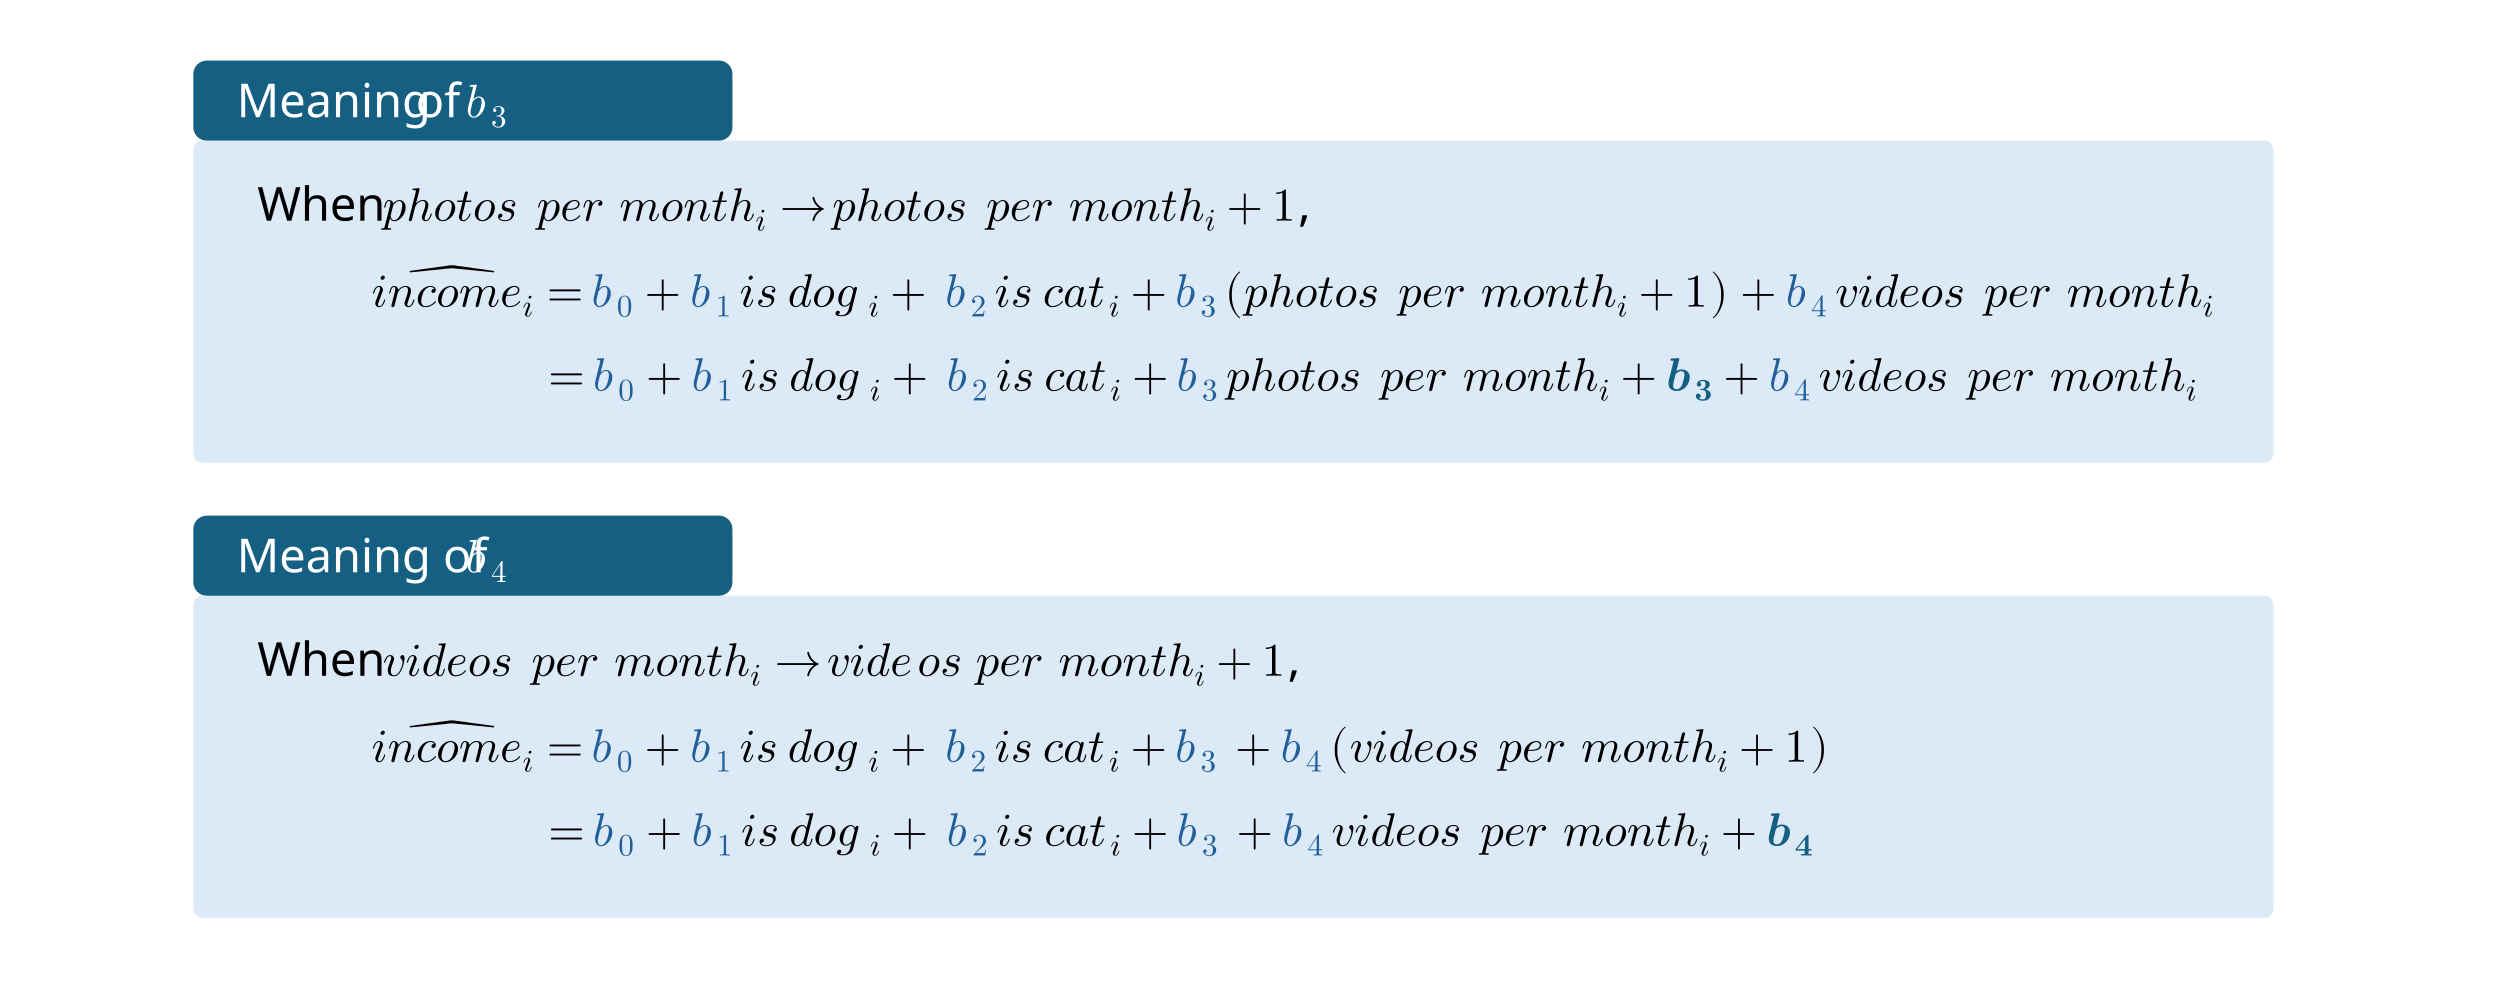
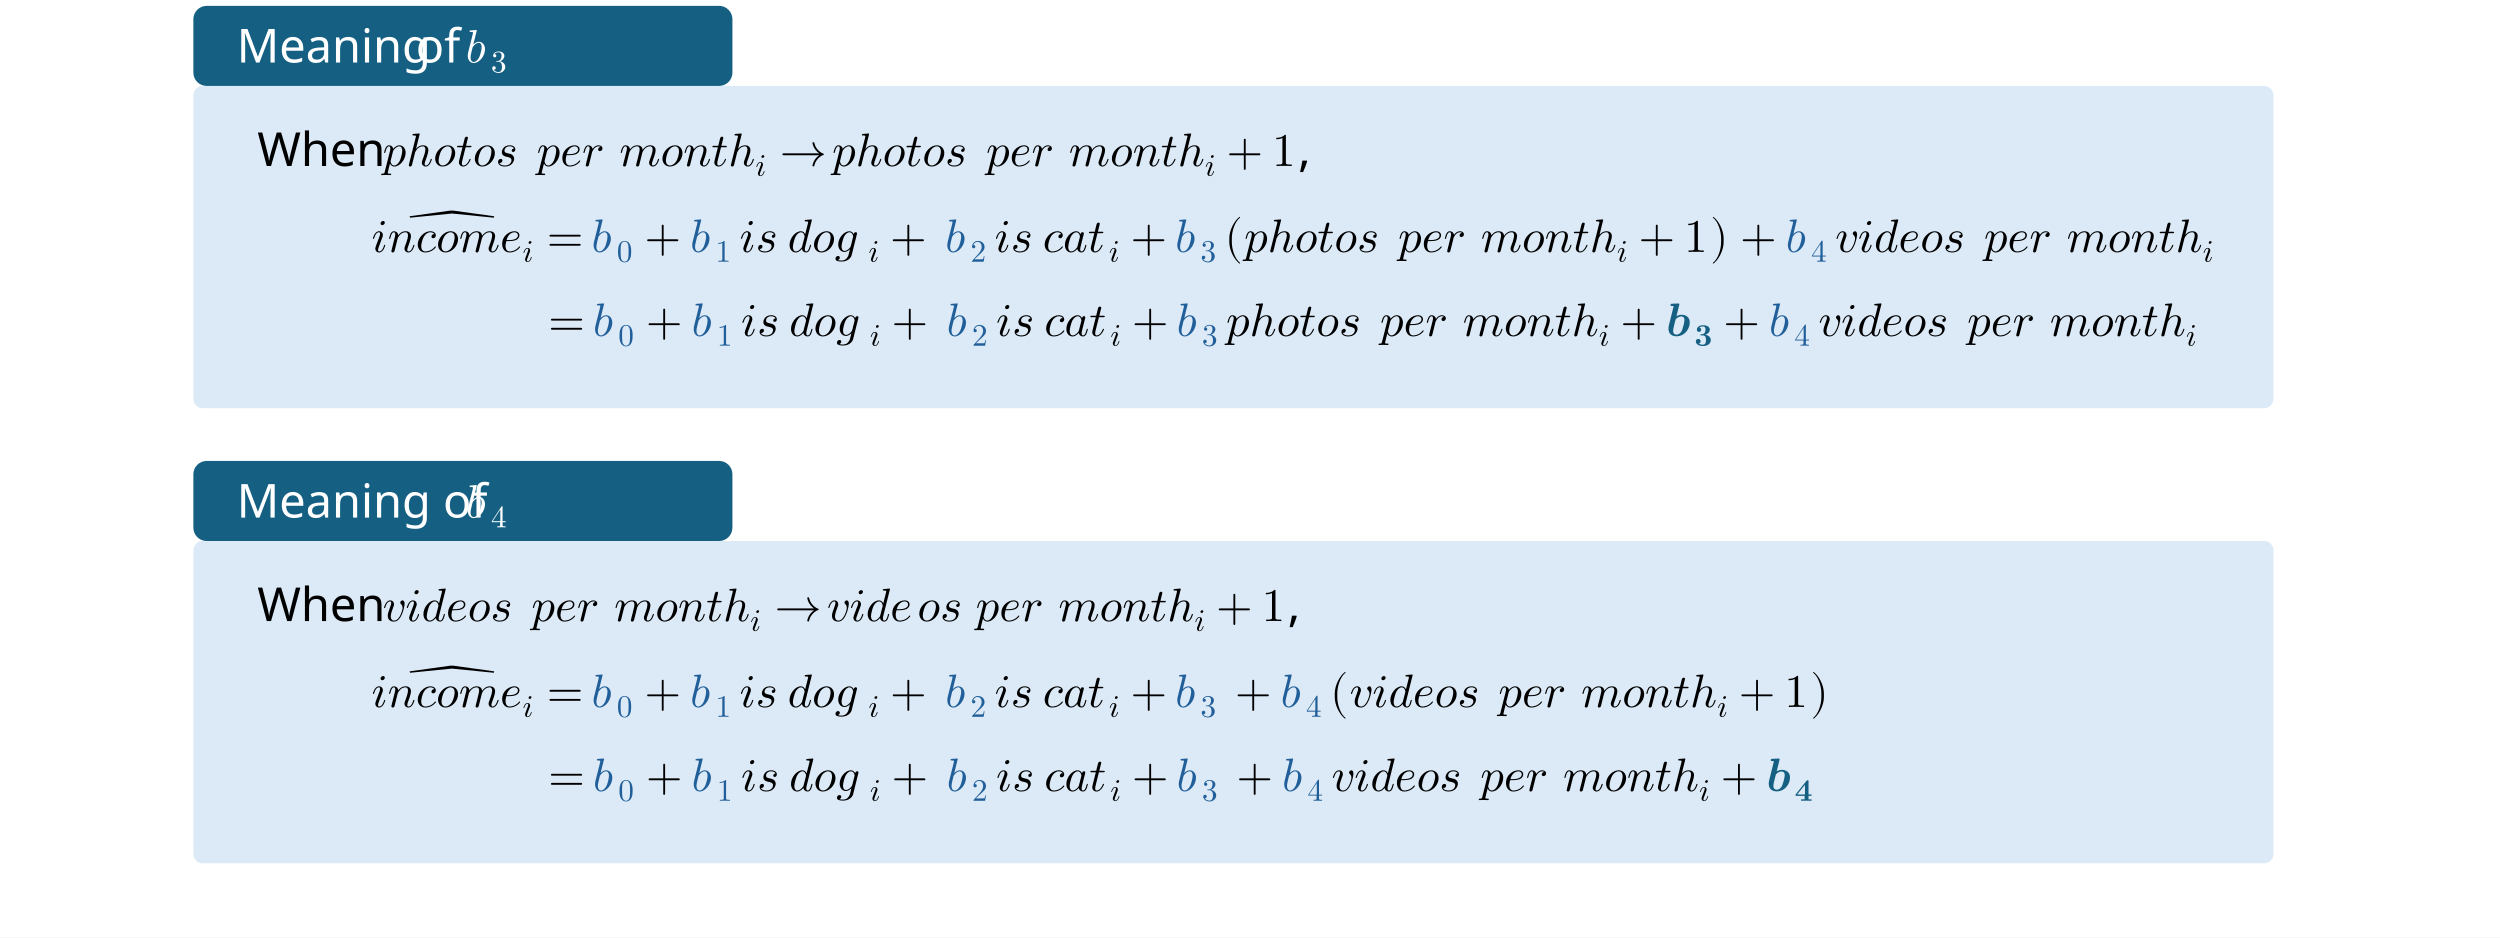
- <svg xmlns="http://www.w3.org/2000/svg" width="1280" height="515" overflow="hidden" version="1.1" id="svg443">
+ <svg xmlns="http://www.w3.org/2000/svg" width="1280" height="480" overflow="hidden" version="1.1" id="svg443">
  <defs id="defs5">
    <clipPath id="clip0">
      <rect x="0" y="0" width="1280" height="720" id="rect2" />
    </clipPath>
  </defs>
-   <g clip-path="url(#clip0)" id="g441" transform="translate(0,-14)">
+   <g clip-path="url(#clip0)" id="g441" transform="translate(0,-42)">
    <rect x="0" y="0" width="1280" height="720" fill="#ffffff" id="rect7" />
    <path d="M 99,90.752 C 99,88.127 101.128,86 103.752,86 H 1159.25 c 2.62,0 4.75,2.127 4.75,4.752 v 155.496 c 0,2.624 -2.13,4.752 -4.75,4.752 H 103.752 C 101.128,251 99,248.872 99,246.248 Z" fill="#dceaf7" fill-rule="evenodd" id="path9" />
    <path d="M 99,51.833 C 99,48.059 102.059,45 105.833,45 h 262.334 c 3.774,0 6.833,3.059 6.833,6.833 V 79.167 C 375,82.941 371.941,86 368.167,86 H 105.833 C 102.059,86 99,82.941 99,79.167 Z" fill="#156082" fill-rule="evenodd" id="path11" />
    <text fill="#ffffff" font-family="Calibri, Calibri_MSFontService, sans-serif" font-weight="400" font-size="24px" transform="translate(121.207,74)" id="text13">Meaning</text>
    <text fill="#ffffff" font-family="Calibri, Calibri_MSFontService, sans-serif" font-weight="400" font-size="24px" transform="translate(212.873,74)" id="text15">of</text>
    <text fill="#ffffff" font-family="'Cambria Math', 'Cambria Math_MSFontService', sans-serif" font-weight="400" font-size="24px" transform="translate(238.373,74)" id="text17">𝑏</text>
    <text fill="#ffffff" font-family="'Cambria Math', 'Cambria Math_MSFontService', sans-serif" font-weight="400" font-size="16px" transform="translate(251.373,79)" id="text19">3</text>
    <text font-family="Calibri, Calibri_MSFontService, sans-serif" font-weight="400" font-size="24px" transform="translate(131.752,127)" id="text21">When</text>
    <text font-family="'Cambria Math', 'Cambria Math_MSFontService', sans-serif" font-weight="400" font-size="24px" transform="translate(195.918,127)" id="text23">𝑝ℎ𝑜𝑡𝑜𝑠</text>
    <text font-family="'Cambria Math', 'Cambria Math_MSFontService', sans-serif" font-weight="400" font-size="24px" transform="translate(269.412,127)" id="text25" />
    <text font-family="'Cambria Math', 'Cambria Math_MSFontService', sans-serif" font-weight="400" font-size="24px" transform="translate(274.745,127)" id="text27">𝑝𝑒𝑟</text>
    <text font-family="'Cambria Math', 'Cambria Math_MSFontService', sans-serif" font-weight="400" font-size="24px" transform="translate(311.772,127)" id="text29" />
    <text font-family="'Cambria Math', 'Cambria Math_MSFontService', sans-serif" font-weight="400" font-size="24px" transform="translate(317.105,127)" id="text31">𝑚𝑜𝑛𝑡ℎ</text>
    <text font-family="'Cambria Math', 'Cambria Math_MSFontService', sans-serif" font-weight="400" font-size="16px" transform="translate(386.772,132)" id="text33">𝑖</text>
    <text font-family="'Cambria Math', 'Cambria Math_MSFontService', sans-serif" font-weight="400" font-size="24px" transform="translate(399.198,127)" id="text35">→</text>
    <text font-family="'Cambria Math', 'Cambria Math_MSFontService', sans-serif" font-weight="400" font-size="24px" transform="translate(426.032,127)" id="text37">𝑝ℎ𝑜𝑡𝑜𝑠</text>
    <text font-family="'Cambria Math', 'Cambria Math_MSFontService', sans-serif" font-weight="400" font-size="24px" transform="translate(499.525,127)" id="text39" />
    <text font-family="'Cambria Math', 'Cambria Math_MSFontService', sans-serif" font-weight="400" font-size="24px" transform="translate(504.858,127)" id="text41">𝑝𝑒𝑟</text>
    <text font-family="'Cambria Math', 'Cambria Math_MSFontService', sans-serif" font-weight="400" font-size="24px" transform="translate(541.885,127)" id="text43" />
    <text font-family="'Cambria Math', 'Cambria Math_MSFontService', sans-serif" font-weight="400" font-size="24px" transform="translate(547.219,127)" id="text45">𝑚𝑜𝑛𝑡ℎ</text>
    <text font-family="'Cambria Math', 'Cambria Math_MSFontService', sans-serif" font-weight="400" font-size="16px" transform="translate(616.885,132)" id="text47">𝑖</text>
    <text font-family="'Cambria Math', 'Cambria Math_MSFontService', sans-serif" font-weight="400" font-size="24px" transform="translate(627.979,127)" id="text49">+</text>
    <text font-family="'Cambria Math', 'Cambria Math_MSFontService', sans-serif" font-weight="400" font-size="24px" transform="translate(651.312,127)" id="text51">1</text>
    <text font-family="Calibri, Calibri_MSFontService, sans-serif" font-weight="400" font-size="24px" transform="translate(664.645,127)" id="text53">,</text>
    <text font-family="'Cambria Math', 'Cambria Math_MSFontService', sans-serif" font-weight="400" font-size="24px" transform="translate(190.214,171)" id="text55">𝑖𝑛𝑐𝑜𝑚𝑒</text>
    <text font-family="'Cambria Math', 'Cambria Math_MSFontService', sans-serif" font-weight="400" font-size="16px" transform="translate(267.547,176)" id="text57">𝑖</text>
    <path d="m 22.348,-16.172 20.93,2.895 -0.164,0.738 -21.316,-2.121 H 21.457 L 0.199,-12.539 0,-13.277 20.777,-16.172 Z" transform="translate(209.74,166)" id="path59" />
    <text fill="#000000" fill-opacity="0" font-family="Arial, Arial_MSFontService, sans-serif" font-size="3.633px" y="-12.993" id="text61">෣</text>
    <text font-family="'Cambria Math', 'Cambria Math_MSFontService', sans-serif" font-weight="400" font-size="24px" transform="translate(279.974,171)" id="text63">=</text>
    <text fill="#215f9a" font-family="'Cambria Math', 'Cambria Math_MSFontService', sans-serif" font-weight="400" font-size="24px" transform="translate(302.807,171)" id="text65">𝑏</text>
    <text fill="#215f9a" font-family="'Cambria Math', 'Cambria Math_MSFontService', sans-serif" font-weight="400" font-size="16px" transform="translate(315.807,176)" id="text67">0</text>
    <text font-family="'Cambria Math', 'Cambria Math_MSFontService', sans-serif" font-weight="400" font-size="24px" transform="translate(329.974,171)" id="text69">+</text>
    <text fill="#215f9a" font-family="'Cambria Math', 'Cambria Math_MSFontService', sans-serif" font-weight="400" font-size="24px" transform="translate(353.307,171)" id="text71">𝑏</text>
    <text fill="#215f9a" font-family="'Cambria Math', 'Cambria Math_MSFontService', sans-serif" font-weight="400" font-size="16px" transform="translate(366.307,176)" id="text73">1</text>
    <text fill="#a02b93" font-family="'Cambria Math', 'Cambria Math_MSFontService', sans-serif" font-weight="400" font-size="16px" transform="translate(375.14,181)" id="text75" />
    <text font-family="'Cambria Math', 'Cambria Math_MSFontService', sans-serif" font-weight="400" font-size="24px" transform="translate(378.64,171)" id="text77">𝑖𝑠</text>
    <text font-family="'Cambria Math', 'Cambria Math_MSFontService', sans-serif" font-weight="400" font-size="24px" transform="translate(397.967,171)" id="text79" />
    <text font-family="'Cambria Math', 'Cambria Math_MSFontService', sans-serif" font-weight="400" font-size="24px" transform="translate(403.3,171)" id="text81">𝑑𝑜𝑔</text>
    <text font-family="'Cambria Math', 'Cambria Math_MSFontService', sans-serif" font-weight="400" font-size="16px" transform="translate(444.634,176)" id="text83">𝑖</text>
    <text font-family="'Cambria Math', 'Cambria Math_MSFontService', sans-serif" font-weight="400" font-size="24px" transform="translate(455.727,171)" id="text85">+</text>
    <text font-family="Aptos, Aptos_MSFontService, sans-serif" font-weight="400" font-size="24px" transform="translate(479.06,171)" id="text87" />
    <text fill="#215f9a" font-family="'Cambria Math', 'Cambria Math_MSFontService', sans-serif" font-weight="400" font-size="24px" transform="translate(483.894,171)" id="text89">𝑏</text>
    <text fill="#215f9a" font-family="'Cambria Math', 'Cambria Math_MSFontService', sans-serif" font-weight="400" font-size="16px" transform="translate(496.894,176)" id="text91">2</text>
    <text fill="#a02b93" font-family="'Cambria Math', 'Cambria Math_MSFontService', sans-serif" font-weight="400" font-size="16px" transform="translate(505.727,181)" id="text93" />
    <text font-family="'Cambria Math', 'Cambria Math_MSFontService', sans-serif" font-weight="400" font-size="24px" transform="translate(509.227,171)" id="text95">𝑖𝑠</text>
    <text font-family="'Cambria Math', 'Cambria Math_MSFontService', sans-serif" font-weight="400" font-size="24px" transform="translate(528.554,171)" id="text97" />
    <text font-family="'Cambria Math', 'Cambria Math_MSFontService', sans-serif" font-weight="400" font-size="24px" transform="translate(533.887,171)" id="text99">𝑐𝑎𝑡</text>
    <text font-family="'Cambria Math', 'Cambria Math_MSFontService', sans-serif" font-weight="400" font-size="16px" transform="translate(567.72,176)" id="text101">𝑖</text>
    <text font-family="'Cambria Math', 'Cambria Math_MSFontService', sans-serif" font-weight="400" font-size="24px" transform="translate(578.814,171)" id="text103">+</text>
    <text fill="#215f9a" font-family="'Cambria Math', 'Cambria Math_MSFontService', sans-serif" font-weight="400" font-size="24px" transform="translate(601.647,171)" id="text105">𝑏</text>
    <text fill="#215f9a" font-family="'Cambria Math', 'Cambria Math_MSFontService', sans-serif" font-weight="400" font-size="16px" transform="translate(614.647,176)" id="text107">3</text>
    <text fill="#215f9a" font-family="'Cambria Math', 'Cambria Math_MSFontService', sans-serif" font-weight="400" font-size="16px" transform="translate(623.48,181)" id="text109" />
    <text font-family="'Cambria Math', 'Cambria Math_MSFontService', sans-serif" font-weight="400" font-size="24px" transform="translate(626.98,171)" id="text111">(</text>
    <text font-family="'Cambria Math', 'Cambria Math_MSFontService', sans-serif" font-weight="400" font-size="24px" transform="translate(636.98,171)" id="text113">𝑝ℎ𝑜𝑡𝑜𝑠</text>
    <text font-family="'Cambria Math', 'Cambria Math_MSFontService', sans-serif" font-weight="400" font-size="24px" transform="translate(710.474,171)" id="text115" />
    <text font-family="'Cambria Math', 'Cambria Math_MSFontService', sans-serif" font-weight="400" font-size="24px" transform="translate(715.807,171)" id="text117">𝑝𝑒𝑟</text>
    <text font-family="'Cambria Math', 'Cambria Math_MSFontService', sans-serif" font-weight="400" font-size="24px" transform="translate(752.834,171)" id="text119" />
    <text font-family="'Cambria Math', 'Cambria Math_MSFontService', sans-serif" font-weight="400" font-size="24px" transform="translate(758.167,171)" id="text121">𝑚𝑜𝑛𝑡ℎ</text>
    <text font-family="'Cambria Math', 'Cambria Math_MSFontService', sans-serif" font-weight="400" font-size="16px" transform="translate(827.834,176)" id="text123">𝑖</text>
    <text font-family="'Cambria Math', 'Cambria Math_MSFontService', sans-serif" font-weight="400" font-size="24px" transform="translate(838.927,171)" id="text125">+</text>
    <text font-family="'Cambria Math', 'Cambria Math_MSFontService', sans-serif" font-weight="400" font-size="24px" transform="translate(862.26,171)" id="text127">1</text>
    <text font-family="'Cambria Math', 'Cambria Math_MSFontService', sans-serif" font-weight="400" font-size="24px" transform="translate(875.594,171)" id="text129">)</text>
    <text font-family="'Cambria Math', 'Cambria Math_MSFontService', sans-serif" font-weight="400" font-size="24px" transform="translate(890.927,171)" id="text131">+</text>
    <text fill="#215f9a" font-family="'Cambria Math', 'Cambria Math_MSFontService', sans-serif" font-weight="400" font-size="24px" transform="translate(914.26,171)" id="text133">𝑏</text>
    <text fill="#215f9a" font-family="'Cambria Math', 'Cambria Math_MSFontService', sans-serif" font-weight="400" font-size="16px" transform="translate(927.26,176)" id="text135">4</text>
    <text fill="#215f9a" font-family="'Cambria Math', 'Cambria Math_MSFontService', sans-serif" font-weight="400" font-size="16px" transform="translate(936.094,181)" id="text137" />
    <text font-family="'Cambria Math', 'Cambria Math_MSFontService', sans-serif" font-weight="400" font-size="24px" transform="translate(939.594,171)" id="text139">𝑣𝑖𝑑𝑒𝑜𝑠</text>
    <text font-family="'Cambria Math', 'Cambria Math_MSFontService', sans-serif" font-weight="400" font-size="24px" transform="translate(1010.42,171)" id="text141" />
    <text font-family="'Cambria Math', 'Cambria Math_MSFontService', sans-serif" font-weight="400" font-size="24px" transform="translate(1015.75,171)" id="text143">𝑝𝑒𝑟</text>
    <text font-family="'Cambria Math', 'Cambria Math_MSFontService', sans-serif" font-weight="400" font-size="24px" transform="translate(1052.78,171)" id="text145" />
    <text font-family="'Cambria Math', 'Cambria Math_MSFontService', sans-serif" font-weight="400" font-size="24px" transform="translate(1058.11,171)" id="text147">𝑚𝑜𝑛𝑡ℎ</text>
    <text font-family="'Cambria Math', 'Cambria Math_MSFontService', sans-serif" font-weight="400" font-size="16px" transform="translate(1127.78,176)" id="text149">𝑖</text>
    <text font-family="'Cambria Math', 'Cambria Math_MSFontService', sans-serif" font-weight="400" font-size="24px" transform="translate(280.717,214)" id="text151">=</text>
    <text fill="#215f9a" font-family="'Cambria Math', 'Cambria Math_MSFontService', sans-serif" font-weight="400" font-size="24px" transform="translate(303.551,214)" id="text153">𝑏</text>
    <text fill="#215f9a" font-family="'Cambria Math', 'Cambria Math_MSFontService', sans-serif" font-weight="400" font-size="16px" transform="translate(316.551,219)" id="text155">0</text>
    <text font-family="'Cambria Math', 'Cambria Math_MSFontService', sans-serif" font-weight="400" font-size="24px" transform="translate(330.717,214)" id="text157">+</text>
    <text fill="#215f9a" font-family="'Cambria Math', 'Cambria Math_MSFontService', sans-serif" font-weight="400" font-size="24px" transform="translate(354.051,214)" id="text159">𝑏</text>
    <text fill="#215f9a" font-family="'Cambria Math', 'Cambria Math_MSFontService', sans-serif" font-weight="400" font-size="16px" transform="translate(367.051,219)" id="text161">1</text>
    <text fill="#a02b93" font-family="'Cambria Math', 'Cambria Math_MSFontService', sans-serif" font-weight="400" font-size="16px" transform="translate(375.884,224)" id="text163" />
    <text font-family="'Cambria Math', 'Cambria Math_MSFontService', sans-serif" font-weight="400" font-size="24px" transform="translate(379.384,214)" id="text165">𝑖𝑠</text>
    <text font-family="'Cambria Math', 'Cambria Math_MSFontService', sans-serif" font-weight="400" font-size="24px" transform="translate(398.711,214)" id="text167" />
    <text font-family="'Cambria Math', 'Cambria Math_MSFontService', sans-serif" font-weight="400" font-size="24px" transform="translate(404.044,214)" id="text169">𝑑𝑜𝑔</text>
    <text font-family="'Cambria Math', 'Cambria Math_MSFontService', sans-serif" font-weight="400" font-size="16px" transform="translate(445.377,219)" id="text171">𝑖</text>
    <text font-family="'Cambria Math', 'Cambria Math_MSFontService', sans-serif" font-weight="400" font-size="24px" transform="translate(456.471,214)" id="text173">+</text>
    <text font-family="Aptos, Aptos_MSFontService, sans-serif" font-weight="400" font-size="24px" transform="translate(479.804,214)" id="text175" />
    <text fill="#215f9a" font-family="'Cambria Math', 'Cambria Math_MSFontService', sans-serif" font-weight="400" font-size="24px" transform="translate(484.637,214)" id="text177">𝑏</text>
    <text fill="#215f9a" font-family="'Cambria Math', 'Cambria Math_MSFontService', sans-serif" font-weight="400" font-size="16px" transform="translate(497.637,219)" id="text179">2</text>
    <text fill="#a02b93" font-family="'Cambria Math', 'Cambria Math_MSFontService', sans-serif" font-weight="400" font-size="16px" transform="translate(506.471,224)" id="text181" />
    <text font-family="'Cambria Math', 'Cambria Math_MSFontService', sans-serif" font-weight="400" font-size="24px" transform="translate(509.971,214)" id="text183">𝑖𝑠</text>
    <text font-family="'Cambria Math', 'Cambria Math_MSFontService', sans-serif" font-weight="400" font-size="24px" transform="translate(529.297,214)" id="text185" />
    <text font-family="'Cambria Math', 'Cambria Math_MSFontService', sans-serif" font-weight="400" font-size="24px" transform="translate(534.631,214)" id="text187">𝑐𝑎𝑡</text>
    <text font-family="'Cambria Math', 'Cambria Math_MSFontService', sans-serif" font-weight="400" font-size="16px" transform="translate(568.464,219)" id="text189">𝑖</text>
    <text font-family="'Cambria Math', 'Cambria Math_MSFontService', sans-serif" font-weight="400" font-size="24px" transform="translate(579.557,214)" id="text191">+</text>
    <text fill="#215f9a" font-family="'Cambria Math', 'Cambria Math_MSFontService', sans-serif" font-weight="400" font-size="24px" transform="translate(602.391,214)" id="text193">𝑏</text>
    <text fill="#215f9a" font-family="'Cambria Math', 'Cambria Math_MSFontService', sans-serif" font-weight="400" font-size="16px" transform="translate(615.391,219)" id="text195">3</text>
    <text fill="#215f9a" font-family="'Cambria Math', 'Cambria Math_MSFontService', sans-serif" font-weight="400" font-size="16px" transform="translate(624.224,224)" id="text197" />
    <text font-family="'Cambria Math', 'Cambria Math_MSFontService', sans-serif" font-weight="400" font-size="24px" transform="translate(627.724,214)" id="text199">𝑝ℎ𝑜𝑡𝑜𝑠</text>
    <text font-family="'Cambria Math', 'Cambria Math_MSFontService', sans-serif" font-weight="400" font-size="24px" transform="translate(701.217,214)" id="text201" />
    <text font-family="'Cambria Math', 'Cambria Math_MSFontService', sans-serif" font-weight="400" font-size="24px" transform="translate(706.551,214)" id="text203">𝑝𝑒𝑟</text>
    <text font-family="'Cambria Math', 'Cambria Math_MSFontService', sans-serif" font-weight="400" font-size="24px" transform="translate(743.578,214)" id="text205" />
    <text font-family="'Cambria Math', 'Cambria Math_MSFontService', sans-serif" font-weight="400" font-size="24px" transform="translate(748.911,214)" id="text207">𝑚𝑜𝑛𝑡ℎ</text>
    <text font-family="'Cambria Math', 'Cambria Math_MSFontService', sans-serif" font-weight="400" font-size="16px" transform="translate(818.578,219)" id="text209">𝑖</text>
    <text font-family="'Cambria Math', 'Cambria Math_MSFontService', sans-serif" font-weight="400" font-size="24px" transform="translate(829.671,214)" id="text211">+</text>
    <text fill="#156082" font-family="'Cambria Math', 'Cambria Math_MSFontService', sans-serif" font-weight="400" font-size="24px" transform="translate(853.004,214)" id="text213">𝒃</text>
    <text fill="#156082" font-family="'Cambria Math', 'Cambria Math_MSFontService', sans-serif" font-weight="400" font-size="16px" transform="translate(867.504,219)" id="text215">𝟑</text>
    <text font-family="'Cambria Math', 'Cambria Math_MSFontService', sans-serif" font-weight="400" font-size="24px" transform="translate(882.338,214)" id="text217">+</text>
    <text fill="#215f9a" font-family="'Cambria Math', 'Cambria Math_MSFontService', sans-serif" font-weight="400" font-size="24px" transform="translate(905.671,214)" id="text219">𝑏</text>
    <text fill="#215f9a" font-family="'Cambria Math', 'Cambria Math_MSFontService', sans-serif" font-weight="400" font-size="16px" transform="translate(918.671,219)" id="text221">4</text>
    <text fill="#215f9a" font-family="'Cambria Math', 'Cambria Math_MSFontService', sans-serif" font-weight="400" font-size="16px" transform="translate(927.504,224)" id="text223" />
    <text font-family="'Cambria Math', 'Cambria Math_MSFontService', sans-serif" font-weight="400" font-size="24px" transform="translate(931.004,214)" id="text225">𝑣𝑖𝑑𝑒𝑜𝑠</text>
    <text font-family="'Cambria Math', 'Cambria Math_MSFontService', sans-serif" font-weight="400" font-size="24px" transform="translate(1001.83,214)" id="text227" />
    <text font-family="'Cambria Math', 'Cambria Math_MSFontService', sans-serif" font-weight="400" font-size="24px" transform="translate(1007.16,214)" id="text229">𝑝𝑒𝑟</text>
    <text font-family="'Cambria Math', 'Cambria Math_MSFontService', sans-serif" font-weight="400" font-size="24px" transform="translate(1044.19,214)" id="text231" />
    <text font-family="'Cambria Math', 'Cambria Math_MSFontService', sans-serif" font-weight="400" font-size="24px" transform="translate(1049.52,214)" id="text233">𝑚𝑜𝑛𝑡ℎ</text>
    <text font-family="'Cambria Math', 'Cambria Math_MSFontService', sans-serif" font-weight="400" font-size="16px" transform="translate(1119.19,219)" id="text235">𝑖</text>
    <path d="M 99,323.752 C 99,321.128 101.128,319 103.752,319 H 1159.25 c 2.62,0 4.75,2.128 4.75,4.752 v 155.496 c 0,2.624 -2.13,4.752 -4.75,4.752 H 103.752 C 101.128,484 99,481.872 99,479.248 Z" fill="#dceaf7" fill-rule="evenodd" id="path237" />
    <path d="m 99,284.833 c 0,-3.774 3.059,-6.833 6.833,-6.833 h 262.334 c 3.774,0 6.833,3.059 6.833,6.833 v 27.334 c 0,3.774 -3.059,6.833 -6.833,6.833 H 105.833 C 102.059,319 99,315.941 99,312.167 Z" fill="#156082" fill-rule="evenodd" id="path239" />
    <text fill="#ffffff" font-family="Calibri, Calibri_MSFontService, sans-serif" font-weight="400" font-size="24px" transform="translate(121.207,307)" id="text241">Meaning of</text>
    <text fill="#ffffff" font-family="'Cambria Math', 'Cambria Math_MSFontService', sans-serif" font-weight="400" font-size="24px" transform="translate(238.373,307)" id="text243">𝑏</text>
    <text fill="#ffffff" font-family="'Cambria Math', 'Cambria Math_MSFontService', sans-serif" font-weight="400" font-size="16px" transform="translate(251.373,312)" id="text245">4</text>
    <text font-family="Calibri, Calibri_MSFontService, sans-serif" font-weight="400" font-size="24px" transform="translate(131.752,360)" id="text247">When</text>
    <text font-family="'Cambria Math', 'Cambria Math_MSFontService', sans-serif" font-weight="400" font-size="24px" transform="translate(195.918,360)" id="text249">𝑣𝑖𝑑𝑒𝑜𝑠</text>
    <text font-family="'Cambria Math', 'Cambria Math_MSFontService', sans-serif" font-weight="400" font-size="24px" transform="translate(266.745,360)" id="text251" />
    <text font-family="'Cambria Math', 'Cambria Math_MSFontService', sans-serif" font-weight="400" font-size="24px" transform="translate(272.078,360)" id="text253">𝑝𝑒𝑟</text>
    <text font-family="'Cambria Math', 'Cambria Math_MSFontService', sans-serif" font-weight="400" font-size="24px" transform="translate(309.105,360)" id="text255" />
    <text font-family="'Cambria Math', 'Cambria Math_MSFontService', sans-serif" font-weight="400" font-size="24px" transform="translate(314.438,360)" id="text257">𝑚𝑜𝑛𝑡ℎ</text>
    <text font-family="'Cambria Math', 'Cambria Math_MSFontService', sans-serif" font-weight="400" font-size="16px" transform="translate(384.105,365)" id="text259">𝑖</text>
    <text font-family="'Cambria Math', 'Cambria Math_MSFontService', sans-serif" font-weight="400" font-size="24px" transform="translate(396.532,360)" id="text261">→</text>
    <text font-family="'Cambria Math', 'Cambria Math_MSFontService', sans-serif" font-weight="400" font-size="24px" transform="translate(423.365,360)" id="text263">𝑣𝑖𝑑𝑒</text>
    <text font-family="'Cambria Math', 'Cambria Math_MSFontService', sans-serif" font-weight="400" font-size="24px" transform="translate(469.698,360)" id="text265">𝑜𝑠</text>
    <text font-family="'Cambria Math', 'Cambria Math_MSFontService', sans-serif" font-weight="400" font-size="24px" transform="translate(494.192,360)" id="text267" />
    <text font-family="'Cambria Math', 'Cambria Math_MSFontService', sans-serif" font-weight="400" font-size="24px" transform="translate(499.525,360)" id="text269">𝑝𝑒𝑟</text>
    <text font-family="'Cambria Math', 'Cambria Math_MSFontService', sans-serif" font-weight="400" font-size="24px" transform="translate(536.552,360)" id="text271" />
    <text font-family="'Cambria Math', 'Cambria Math_MSFontService', sans-serif" font-weight="400" font-size="24px" transform="translate(541.885,360)" id="text273">𝑚𝑜𝑛𝑡ℎ</text>
    <text font-family="'Cambria Math', 'Cambria Math_MSFontService', sans-serif" font-weight="400" font-size="16px" transform="translate(611.552,365)" id="text275">𝑖</text>
    <text font-family="'Cambria Math', 'Cambria Math_MSFontService', sans-serif" font-weight="400" font-size="24px" transform="translate(622.645,360)" id="text277">+</text>
    <text font-family="'Cambria Math', 'Cambria Math_MSFontService', sans-serif" font-weight="400" font-size="24px" transform="translate(645.979,360)" id="text279">1</text>
    <text font-family="Calibri, Calibri_MSFontService, sans-serif" font-weight="400" font-size="24px" transform="translate(659.312,360)" id="text281">,</text>
    <text font-family="'Cambria Math', 'Cambria Math_MSFontService', sans-serif" font-weight="400" font-size="24px" transform="translate(190.214,404)" id="text283">𝑖𝑛𝑐𝑜𝑚𝑒</text>
    <text font-family="'Cambria Math', 'Cambria Math_MSFontService', sans-serif" font-weight="400" font-size="16px" transform="translate(267.547,409)" id="text285">𝑖</text>
    <path d="m 22.348,-16.172 20.93,2.895 -0.164,0.738 -21.316,-2.121 H 21.457 L 0.199,-12.539 0,-13.277 20.777,-16.172 Z" transform="translate(209.74,399)" id="path287" />
    <text fill="#000000" fill-opacity="0" font-family="Arial, Arial_MSFontService, sans-serif" font-size="3.633px" y="-12.993" id="text289">෣</text>
    <text font-family="'Cambria Math', 'Cambria Math_MSFontService', sans-serif" font-weight="400" font-size="24px" transform="translate(279.974,404)" id="text291">=</text>
    <text fill="#215f9a" font-family="'Cambria Math', 'Cambria Math_MSFontService', sans-serif" font-weight="400" font-size="24px" transform="translate(302.807,404)" id="text293">𝑏</text>
    <text fill="#215f9a" font-family="'Cambria Math', 'Cambria Math_MSFontService', sans-serif" font-weight="400" font-size="16px" transform="translate(315.807,409)" id="text295">0</text>
    <text font-family="'Cambria Math', 'Cambria Math_MSFontService', sans-serif" font-weight="400" font-size="24px" transform="translate(329.974,404)" id="text297">+</text>
    <text fill="#215f9a" font-family="'Cambria Math', 'Cambria Math_MSFontService', sans-serif" font-weight="400" font-size="24px" transform="translate(353.307,404)" id="text299">𝑏</text>
    <text fill="#215f9a" font-family="'Cambria Math', 'Cambria Math_MSFontService', sans-serif" font-weight="400" font-size="16px" transform="translate(366.307,409)" id="text301">1</text>
    <text fill="#a02b93" font-family="'Cambria Math', 'Cambria Math_MSFontService', sans-serif" font-weight="400" font-size="16px" transform="translate(375.14,414)" id="text303" />
    <text font-family="'Cambria Math', 'Cambria Math_MSFontService', sans-serif" font-weight="400" font-size="24px" transform="translate(378.64,404)" id="text305">𝑖𝑠</text>
    <text font-family="'Cambria Math', 'Cambria Math_MSFontService', sans-serif" font-weight="400" font-size="24px" transform="translate(397.967,404)" id="text307" />
    <text font-family="'Cambria Math', 'Cambria Math_MSFontService', sans-serif" font-weight="400" font-size="24px" transform="translate(403.3,404)" id="text309">𝑑𝑜𝑔</text>
    <text font-family="'Cambria Math', 'Cambria Math_MSFontService', sans-serif" font-weight="400" font-size="16px" transform="translate(444.634,409)" id="text311">𝑖</text>
    <text font-family="'Cambria Math', 'Cambria Math_MSFontService', sans-serif" font-weight="400" font-size="24px" transform="translate(455.727,404)" id="text313">+</text>
    <text font-family="Aptos, Aptos_MSFontService, sans-serif" font-weight="400" font-size="24px" transform="translate(479.06,404)" id="text315" />
    <text fill="#215f9a" font-family="'Cambria Math', 'Cambria Math_MSFontService', sans-serif" font-weight="400" font-size="24px" transform="translate(483.894,404)" id="text317">𝑏</text>
    <text fill="#215f9a" font-family="'Cambria Math', 'Cambria Math_MSFontService', sans-serif" font-weight="400" font-size="16px" transform="translate(496.894,409)" id="text319">2</text>
    <text fill="#a02b93" font-family="'Cambria Math', 'Cambria Math_MSFontService', sans-serif" font-weight="400" font-size="16px" transform="translate(505.727,414)" id="text321" />
    <text font-family="'Cambria Math', 'Cambria Math_MSFontService', sans-serif" font-weight="400" font-size="24px" transform="translate(509.227,404)" id="text323">𝑖𝑠</text>
    <text font-family="'Cambria Math', 'Cambria Math_MSFontService', sans-serif" font-weight="400" font-size="24px" transform="translate(528.554,404)" id="text325" />
    <text font-family="'Cambria Math', 'Cambria Math_MSFontService', sans-serif" font-weight="400" font-size="24px" transform="translate(533.887,404)" id="text327">𝑐𝑎𝑡</text>
    <text font-family="'Cambria Math', 'Cambria Math_MSFontService', sans-serif" font-weight="400" font-size="16px" transform="translate(567.72,409)" id="text329">𝑖</text>
    <text font-family="'Cambria Math', 'Cambria Math_MSFontService', sans-serif" font-weight="400" font-size="24px" transform="translate(578.814,404)" id="text331">+</text>
    <text fill="#215f9a" font-family="'Cambria Math', 'Cambria Math_MSFontService', sans-serif" font-weight="400" font-size="24px" transform="translate(601.647,404)" id="text333">𝑏</text>
    <text fill="#215f9a" font-family="'Cambria Math', 'Cambria Math_MSFontService', sans-serif" font-weight="400" font-size="16px" transform="translate(614.647,409)" id="text335">3</text>
    <text fill="#215f9a" font-family="'Cambria Math', 'Cambria Math_MSFontService', sans-serif" font-weight="400" font-size="16px" transform="translate(623.48,414)" id="text337" />
    <text font-family="'Cambria Math', 'Cambria Math_MSFontService', sans-serif" font-weight="400" font-size="24px" transform="translate(632.314,404)" id="text339">+</text>
    <text fill="#215f9a" font-family="'Cambria Math', 'Cambria Math_MSFontService', sans-serif" font-weight="400" font-size="24px" transform="translate(655.647,404)" id="text341">𝑏</text>
    <text fill="#215f9a" font-family="'Cambria Math', 'Cambria Math_MSFontService', sans-serif" font-weight="400" font-size="16px" transform="translate(668.647,409)" id="text343">4</text>
    <text fill="#215f9a" font-family="'Cambria Math', 'Cambria Math_MSFontService', sans-serif" font-weight="400" font-size="16px" transform="translate(677.48,414)" id="text345" />
    <text font-family="'Cambria Math', 'Cambria Math_MSFontService', sans-serif" font-weight="400" font-size="24px" transform="translate(680.98,404)" id="text347">(</text>
    <text font-family="'Cambria Math', 'Cambria Math_MSFontService', sans-serif" font-weight="400" font-size="24px" transform="translate(690.98,404)" id="text349">𝑣𝑖𝑑𝑒𝑜𝑠</text>
    <text font-family="'Cambria Math', 'Cambria Math_MSFontService', sans-serif" font-weight="400" font-size="24px" transform="translate(761.807,404)" id="text351" />
    <text font-family="'Cambria Math', 'Cambria Math_MSFontService', sans-serif" font-weight="400" font-size="24px" transform="translate(767.14,404)" id="text353">𝑝𝑒𝑟</text>
    <text font-family="'Cambria Math', 'Cambria Math_MSFontService', sans-serif" font-weight="400" font-size="24px" transform="translate(804.167,404)" id="text355" />
    <text font-family="'Cambria Math', 'Cambria Math_MSFontService', sans-serif" font-weight="400" font-size="24px" transform="translate(809.5,404)" id="text357">𝑚𝑜𝑛𝑡ℎ</text>
    <text font-family="'Cambria Math', 'Cambria Math_MSFontService', sans-serif" font-weight="400" font-size="16px" transform="translate(879.167,409)" id="text359">𝑖</text>
    <text font-family="'Cambria Math', 'Cambria Math_MSFontService', sans-serif" font-weight="400" font-size="24px" transform="translate(890.26,404)" id="text361">+</text>
    <text font-family="'Cambria Math', 'Cambria Math_MSFontService', sans-serif" font-weight="400" font-size="24px" transform="translate(913.594,404)" id="text363">1</text>
    <text font-family="'Cambria Math', 'Cambria Math_MSFontService', sans-serif" font-weight="400" font-size="24px" transform="translate(926.927,404)" id="text365">)</text>
    <text font-family="'Cambria Math', 'Cambria Math_MSFontService', sans-serif" font-weight="400" font-size="24px" transform="translate(280.717,447)" id="text367">=</text>
    <text fill="#215f9a" font-family="'Cambria Math', 'Cambria Math_MSFontService', sans-serif" font-weight="400" font-size="24px" transform="translate(303.551,447)" id="text369">𝑏</text>
    <text fill="#215f9a" font-family="'Cambria Math', 'Cambria Math_MSFontService', sans-serif" font-weight="400" font-size="16px" transform="translate(316.551,452)" id="text371">0</text>
    <text font-family="'Cambria Math', 'Cambria Math_MSFontService', sans-serif" font-weight="400" font-size="24px" transform="translate(330.717,447)" id="text373">+</text>
    <text fill="#215f9a" font-family="'Cambria Math', 'Cambria Math_MSFontService', sans-serif" font-weight="400" font-size="24px" transform="translate(354.051,447)" id="text375">𝑏</text>
    <text fill="#215f9a" font-family="'Cambria Math', 'Cambria Math_MSFontService', sans-serif" font-weight="400" font-size="16px" transform="translate(367.051,452)" id="text377">1</text>
    <text fill="#a02b93" font-family="'Cambria Math', 'Cambria Math_MSFontService', sans-serif" font-weight="400" font-size="16px" transform="translate(375.884,457)" id="text379" />
    <text font-family="'Cambria Math', 'Cambria Math_MSFontService', sans-serif" font-weight="400" font-size="24px" transform="translate(379.384,447)" id="text381">𝑖𝑠</text>
    <text font-family="'Cambria Math', 'Cambria Math_MSFontService', sans-serif" font-weight="400" font-size="24px" transform="translate(398.711,447)" id="text383" />
    <text font-family="'Cambria Math', 'Cambria Math_MSFontService', sans-serif" font-weight="400" font-size="24px" transform="translate(404.044,447)" id="text385">𝑑𝑜𝑔</text>
    <text font-family="'Cambria Math', 'Cambria Math_MSFontService', sans-serif" font-weight="400" font-size="16px" transform="translate(445.377,452)" id="text387">𝑖</text>
    <text font-family="'Cambria Math', 'Cambria Math_MSFontService', sans-serif" font-weight="400" font-size="24px" transform="translate(456.471,447)" id="text389">+</text>
    <text font-family="Aptos, Aptos_MSFontService, sans-serif" font-weight="400" font-size="24px" transform="translate(479.804,447)" id="text391" />
    <text fill="#215f9a" font-family="'Cambria Math', 'Cambria Math_MSFontService', sans-serif" font-weight="400" font-size="24px" transform="translate(484.637,447)" id="text393">𝑏</text>
    <text fill="#215f9a" font-family="'Cambria Math', 'Cambria Math_MSFontService', sans-serif" font-weight="400" font-size="16px" transform="translate(497.637,452)" id="text395">2</text>
    <text fill="#a02b93" font-family="'Cambria Math', 'Cambria Math_MSFontService', sans-serif" font-weight="400" font-size="16px" transform="translate(506.471,457)" id="text397" />
    <text font-family="'Cambria Math', 'Cambria Math_MSFontService', sans-serif" font-weight="400" font-size="24px" transform="translate(509.971,447)" id="text399">𝑖𝑠</text>
    <text font-family="'Cambria Math', 'Cambria Math_MSFontService', sans-serif" font-weight="400" font-size="24px" transform="translate(529.297,447)" id="text401" />
    <text font-family="'Cambria Math', 'Cambria Math_MSFontService', sans-serif" font-weight="400" font-size="24px" transform="translate(534.631,447)" id="text403">𝑐𝑎𝑡</text>
    <text font-family="'Cambria Math', 'Cambria Math_MSFontService', sans-serif" font-weight="400" font-size="16px" transform="translate(568.464,452)" id="text405">𝑖</text>
    <text font-family="'Cambria Math', 'Cambria Math_MSFontService', sans-serif" font-weight="400" font-size="24px" transform="translate(579.557,447)" id="text407">+</text>
    <text fill="#215f9a" font-family="'Cambria Math', 'Cambria Math_MSFontService', sans-serif" font-weight="400" font-size="24px" transform="translate(602.391,447)" id="text409">𝑏</text>
    <text fill="#215f9a" font-family="'Cambria Math', 'Cambria Math_MSFontService', sans-serif" font-weight="400" font-size="16px" transform="translate(615.391,452)" id="text411">3</text>
    <text fill="#215f9a" font-family="'Cambria Math', 'Cambria Math_MSFontService', sans-serif" font-weight="400" font-size="16px" transform="translate(624.224,457)" id="text413" />
    <text font-family="'Cambria Math', 'Cambria Math_MSFontService', sans-serif" font-weight="400" font-size="24px" transform="translate(633.057,447)" id="text415">+</text>
    <text fill="#215f9a" font-family="'Cambria Math', 'Cambria Math_MSFontService', sans-serif" font-weight="400" font-size="24px" transform="translate(656.391,447)" id="text417">𝑏</text>
    <text fill="#215f9a" font-family="'Cambria Math', 'Cambria Math_MSFontService', sans-serif" font-weight="400" font-size="16px" transform="translate(669.391,452)" id="text419">4</text>
    <text fill="#215f9a" font-family="'Cambria Math', 'Cambria Math_MSFontService', sans-serif" font-weight="400" font-size="16px" transform="translate(678.224,457)" id="text421" />
    <text font-family="'Cambria Math', 'Cambria Math_MSFontService', sans-serif" font-weight="400" font-size="24px" transform="translate(681.724,447)" id="text423">𝑣𝑖𝑑𝑒𝑜𝑠</text>
    <text font-family="'Cambria Math', 'Cambria Math_MSFontService', sans-serif" font-weight="400" font-size="24px" transform="translate(752.551,447)" id="text425" />
    <text font-family="'Cambria Math', 'Cambria Math_MSFontService', sans-serif" font-weight="400" font-size="24px" transform="translate(757.884,447)" id="text427">𝑝𝑒𝑟</text>
    <text font-family="'Cambria Math', 'Cambria Math_MSFontService', sans-serif" font-weight="400" font-size="24px" transform="translate(794.911,447)" id="text429" />
    <text font-family="'Cambria Math', 'Cambria Math_MSFontService', sans-serif" font-weight="400" font-size="24px" transform="translate(800.244,447)" id="text431">𝑚𝑜𝑛𝑡ℎ</text>
    <text font-family="'Cambria Math', 'Cambria Math_MSFontService', sans-serif" font-weight="400" font-size="16px" transform="translate(869.911,452)" id="text433">𝑖</text>
    <text font-family="'Cambria Math', 'Cambria Math_MSFontService', sans-serif" font-weight="400" font-size="24px" transform="translate(881.004,447)" id="text435">+</text>
    <text fill="#156082" font-family="'Cambria Math', 'Cambria Math_MSFontService', sans-serif" font-weight="400" font-size="24px" transform="translate(904.338,447)" id="text437">𝒃</text>
    <text fill="#156082" font-family="'Cambria Math', 'Cambria Math_MSFontService', sans-serif" font-weight="400" font-size="16px" transform="translate(918.838,452)" id="text439">𝟒</text>
  </g>
</svg>
